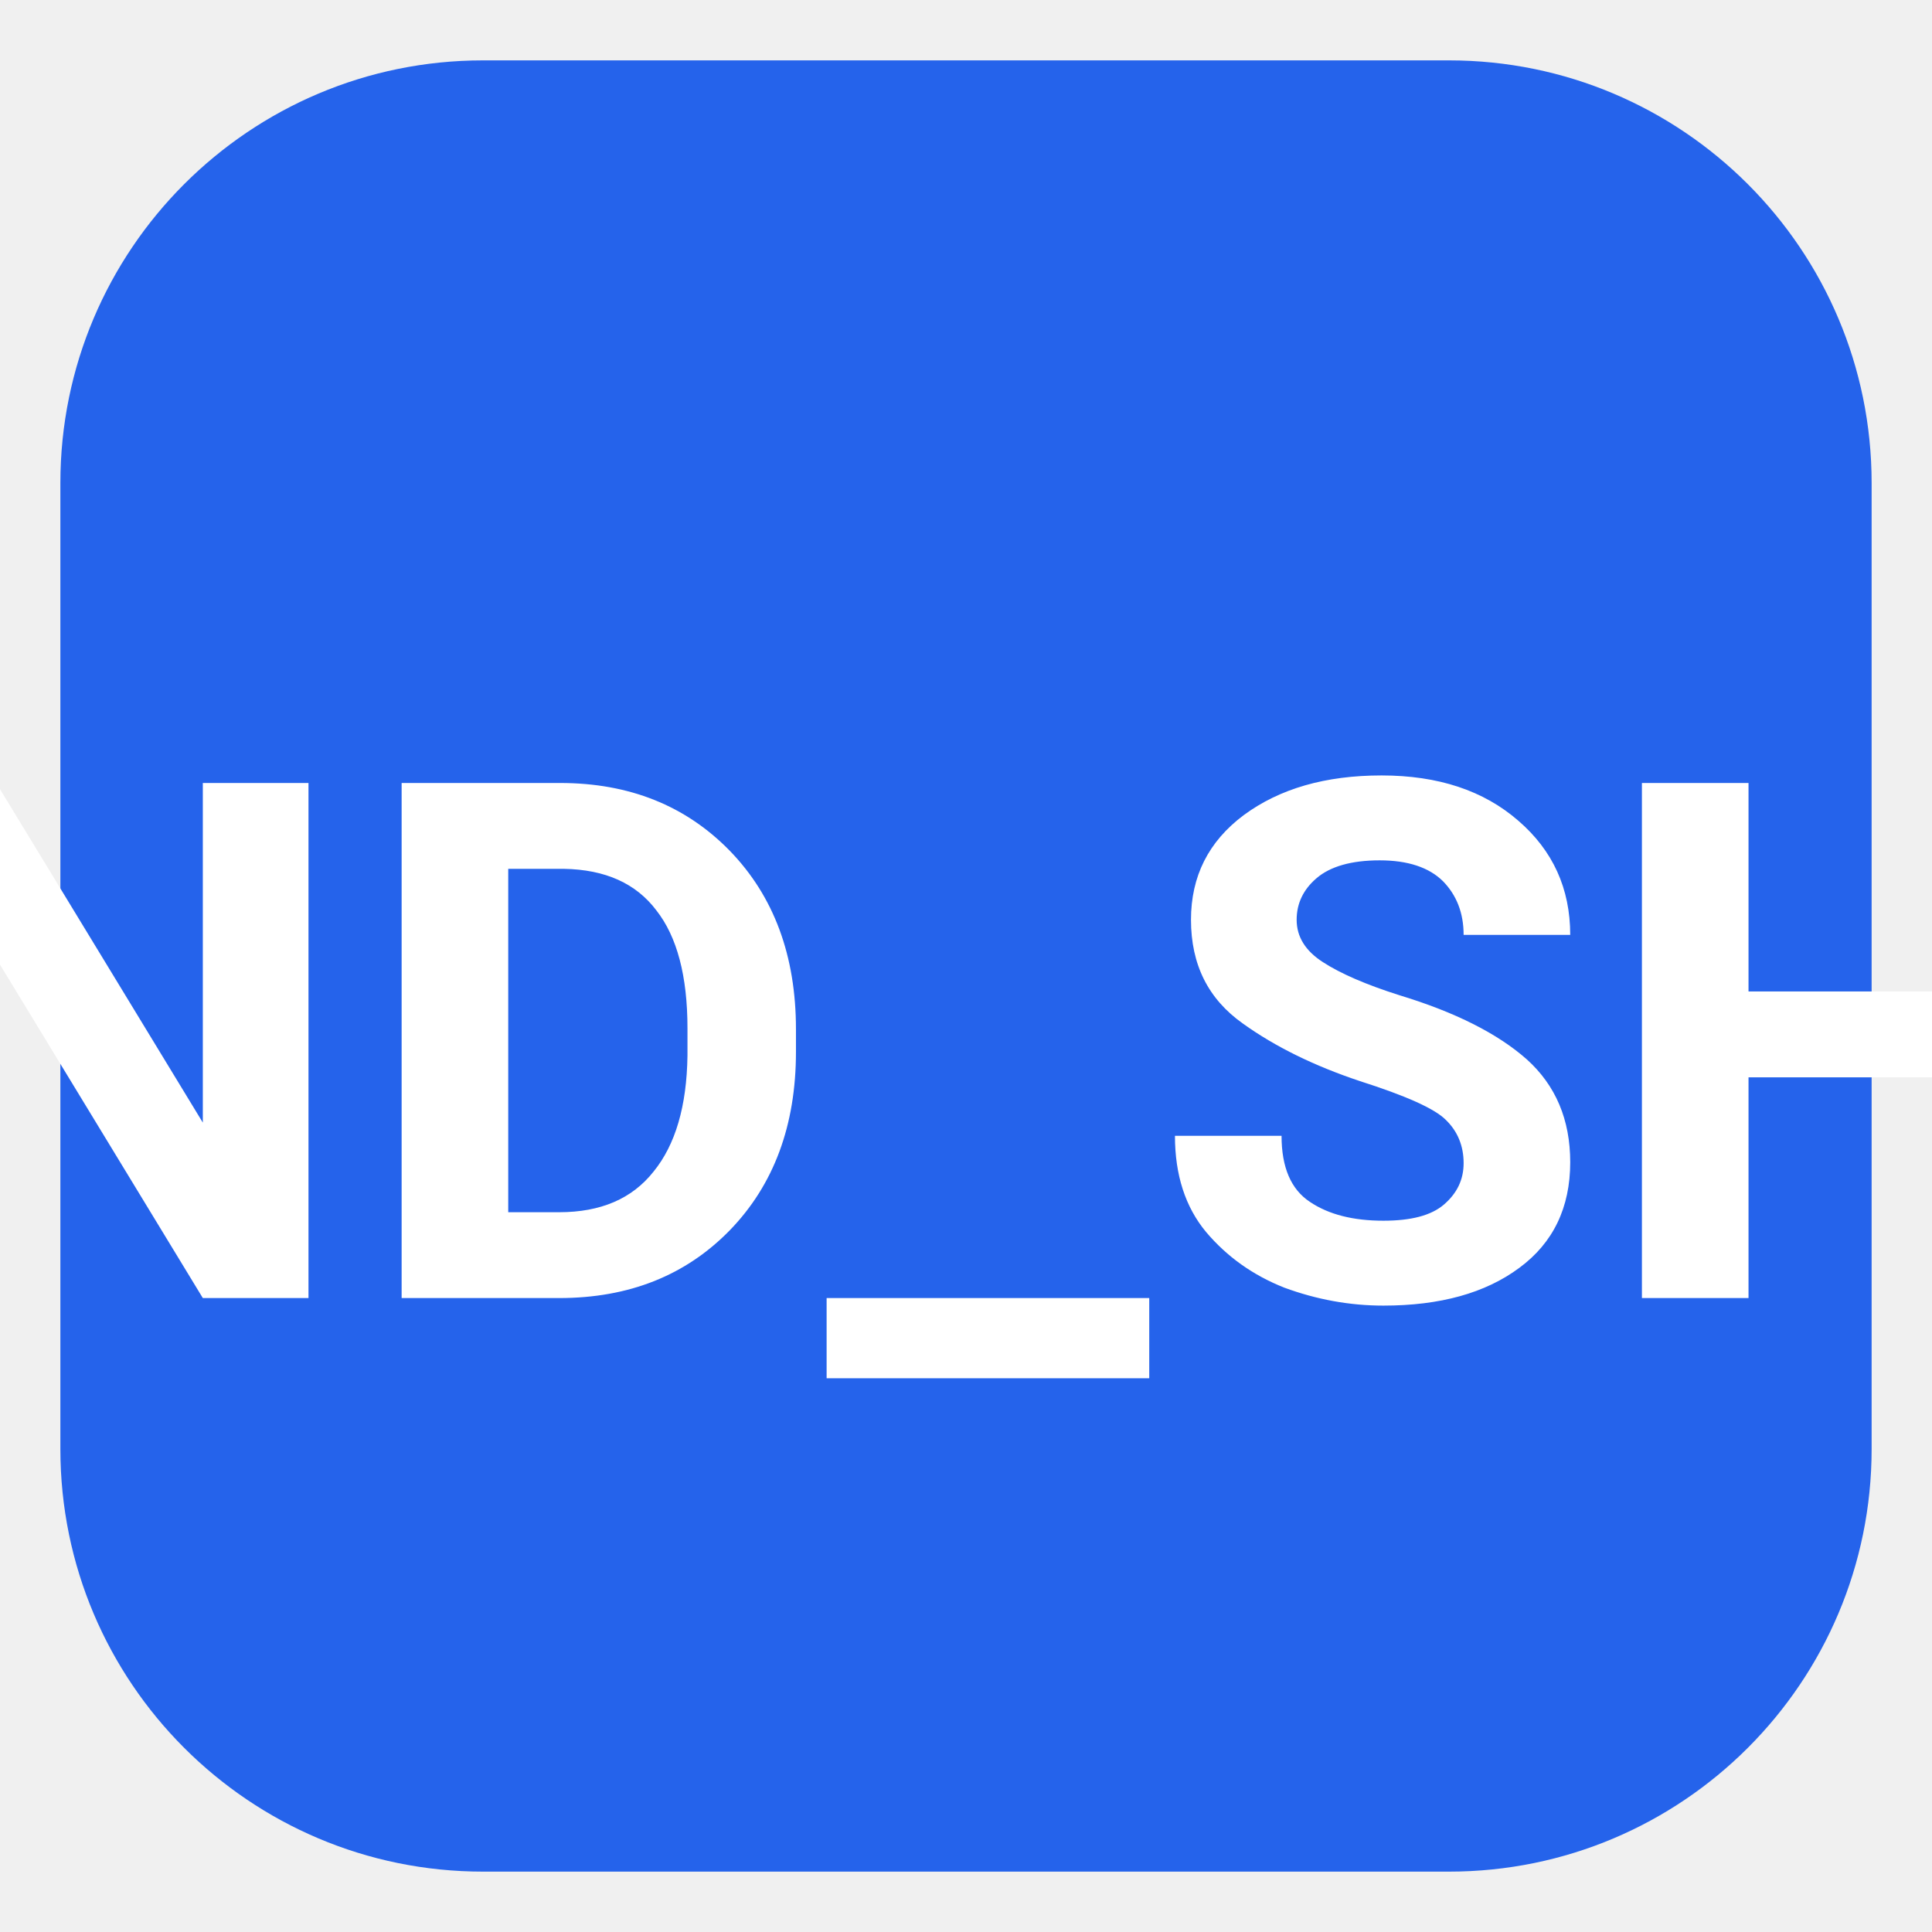
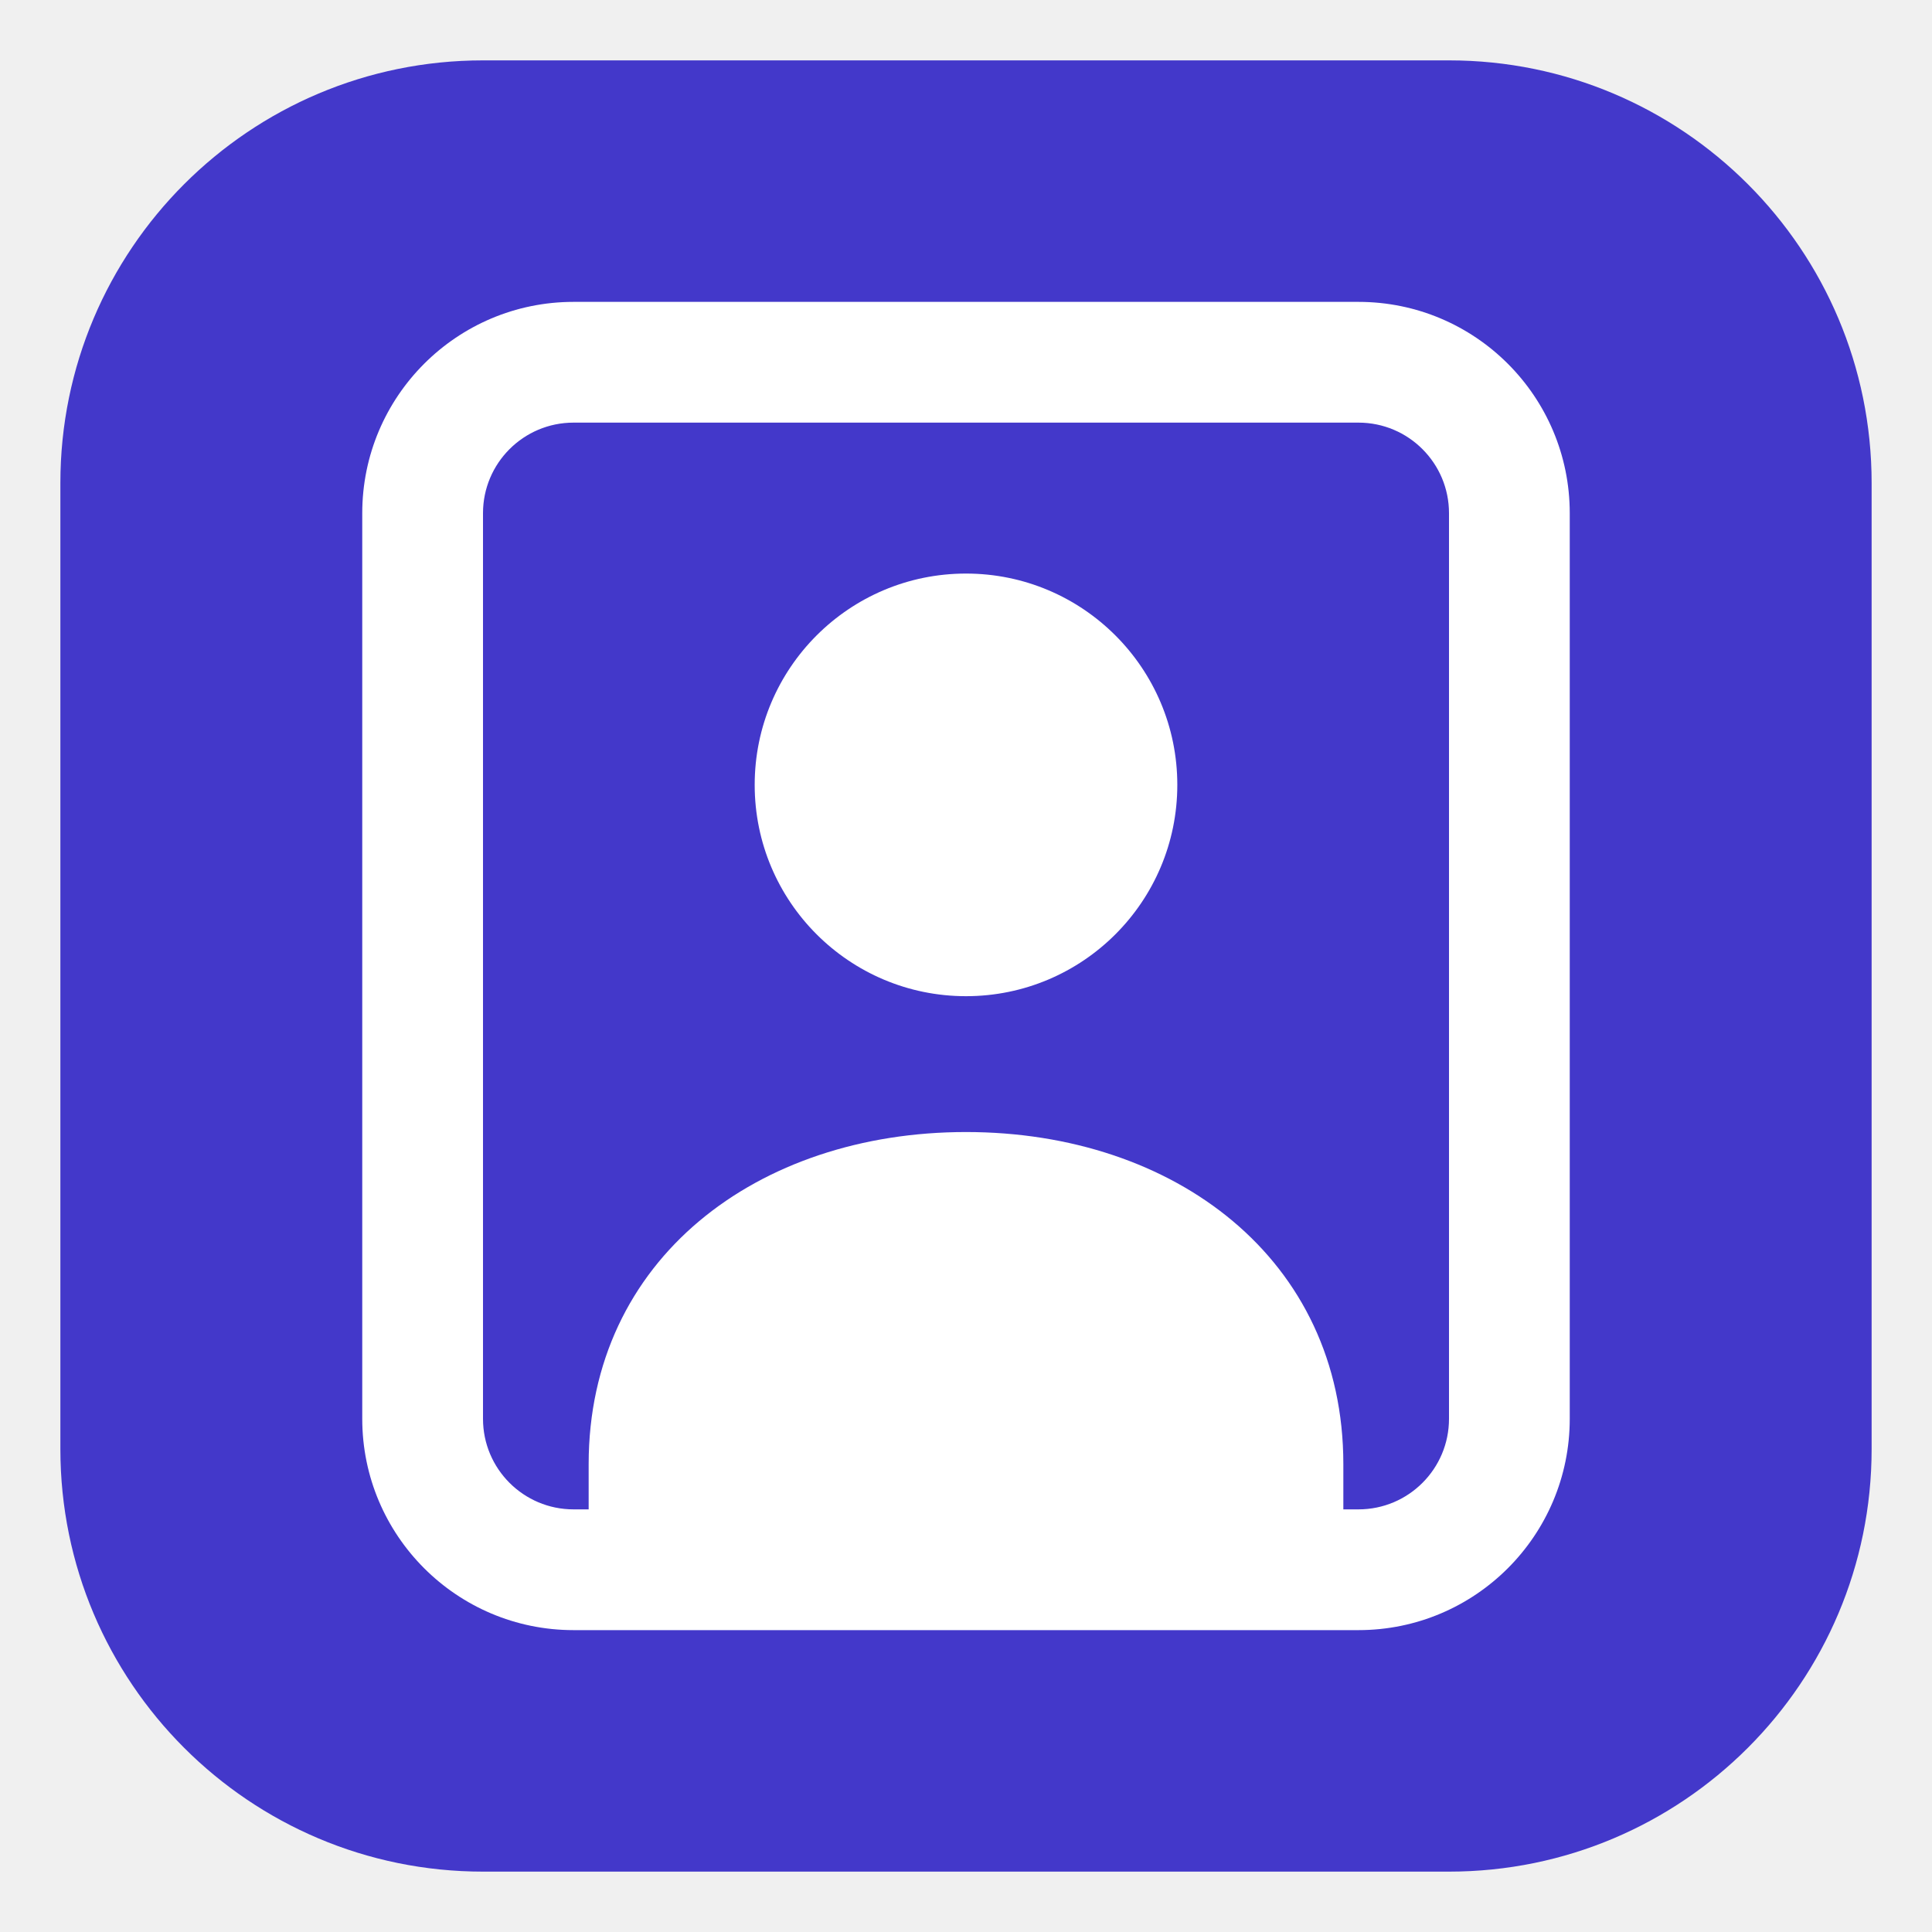
<svg xmlns="http://www.w3.org/2000/svg" width="50" height="50" viewBox="0 0 32 32">
-   <rect x="1" y="1" width="30" height="30" rx="7" fill="#2563eb" />
-   <text x="16" y="21.5" text-anchor="middle" font-family="system-ui, -apple-system, 'Segoe UI', Roboto, sans-serif" font-size="__BRAND_FONT__" font-weight="700" fill="#ffffff">__BRAND_SHORT__</text>
+   <rect x="1" y="1" width="30" height="30" rx="7" fill="#4338ca" />
+   <path fill="#ffffff" fill-rule="evenodd" d="M9.5 5h13A3.5 3.5 0 0 1 26 8.5v15a3.5 3.5 0 0 1-3.5 3.5h-13A3.5 3.5 0 0 1 6 23.5v-15A3.5 3.5 0 0 1 9.5 5zm0 2A1.5 1.5 0 0 0 8 8.5v15A1.5 1.5 0 0 0 9.5 25h13a1.5 1.5 0 0 0 1.5-1.5v-15A1.5 1.5 0 0 0 22.5 7zM16 9.5a3.5 3.5 0 1 1 0 7 3.5 3.5 0 0 1 0-7zM9.75 25v-.75c0-3.4 2.8-5.5 6.25-5.5s6.25 2.1 6.25 5.5V25z" />
</svg>
